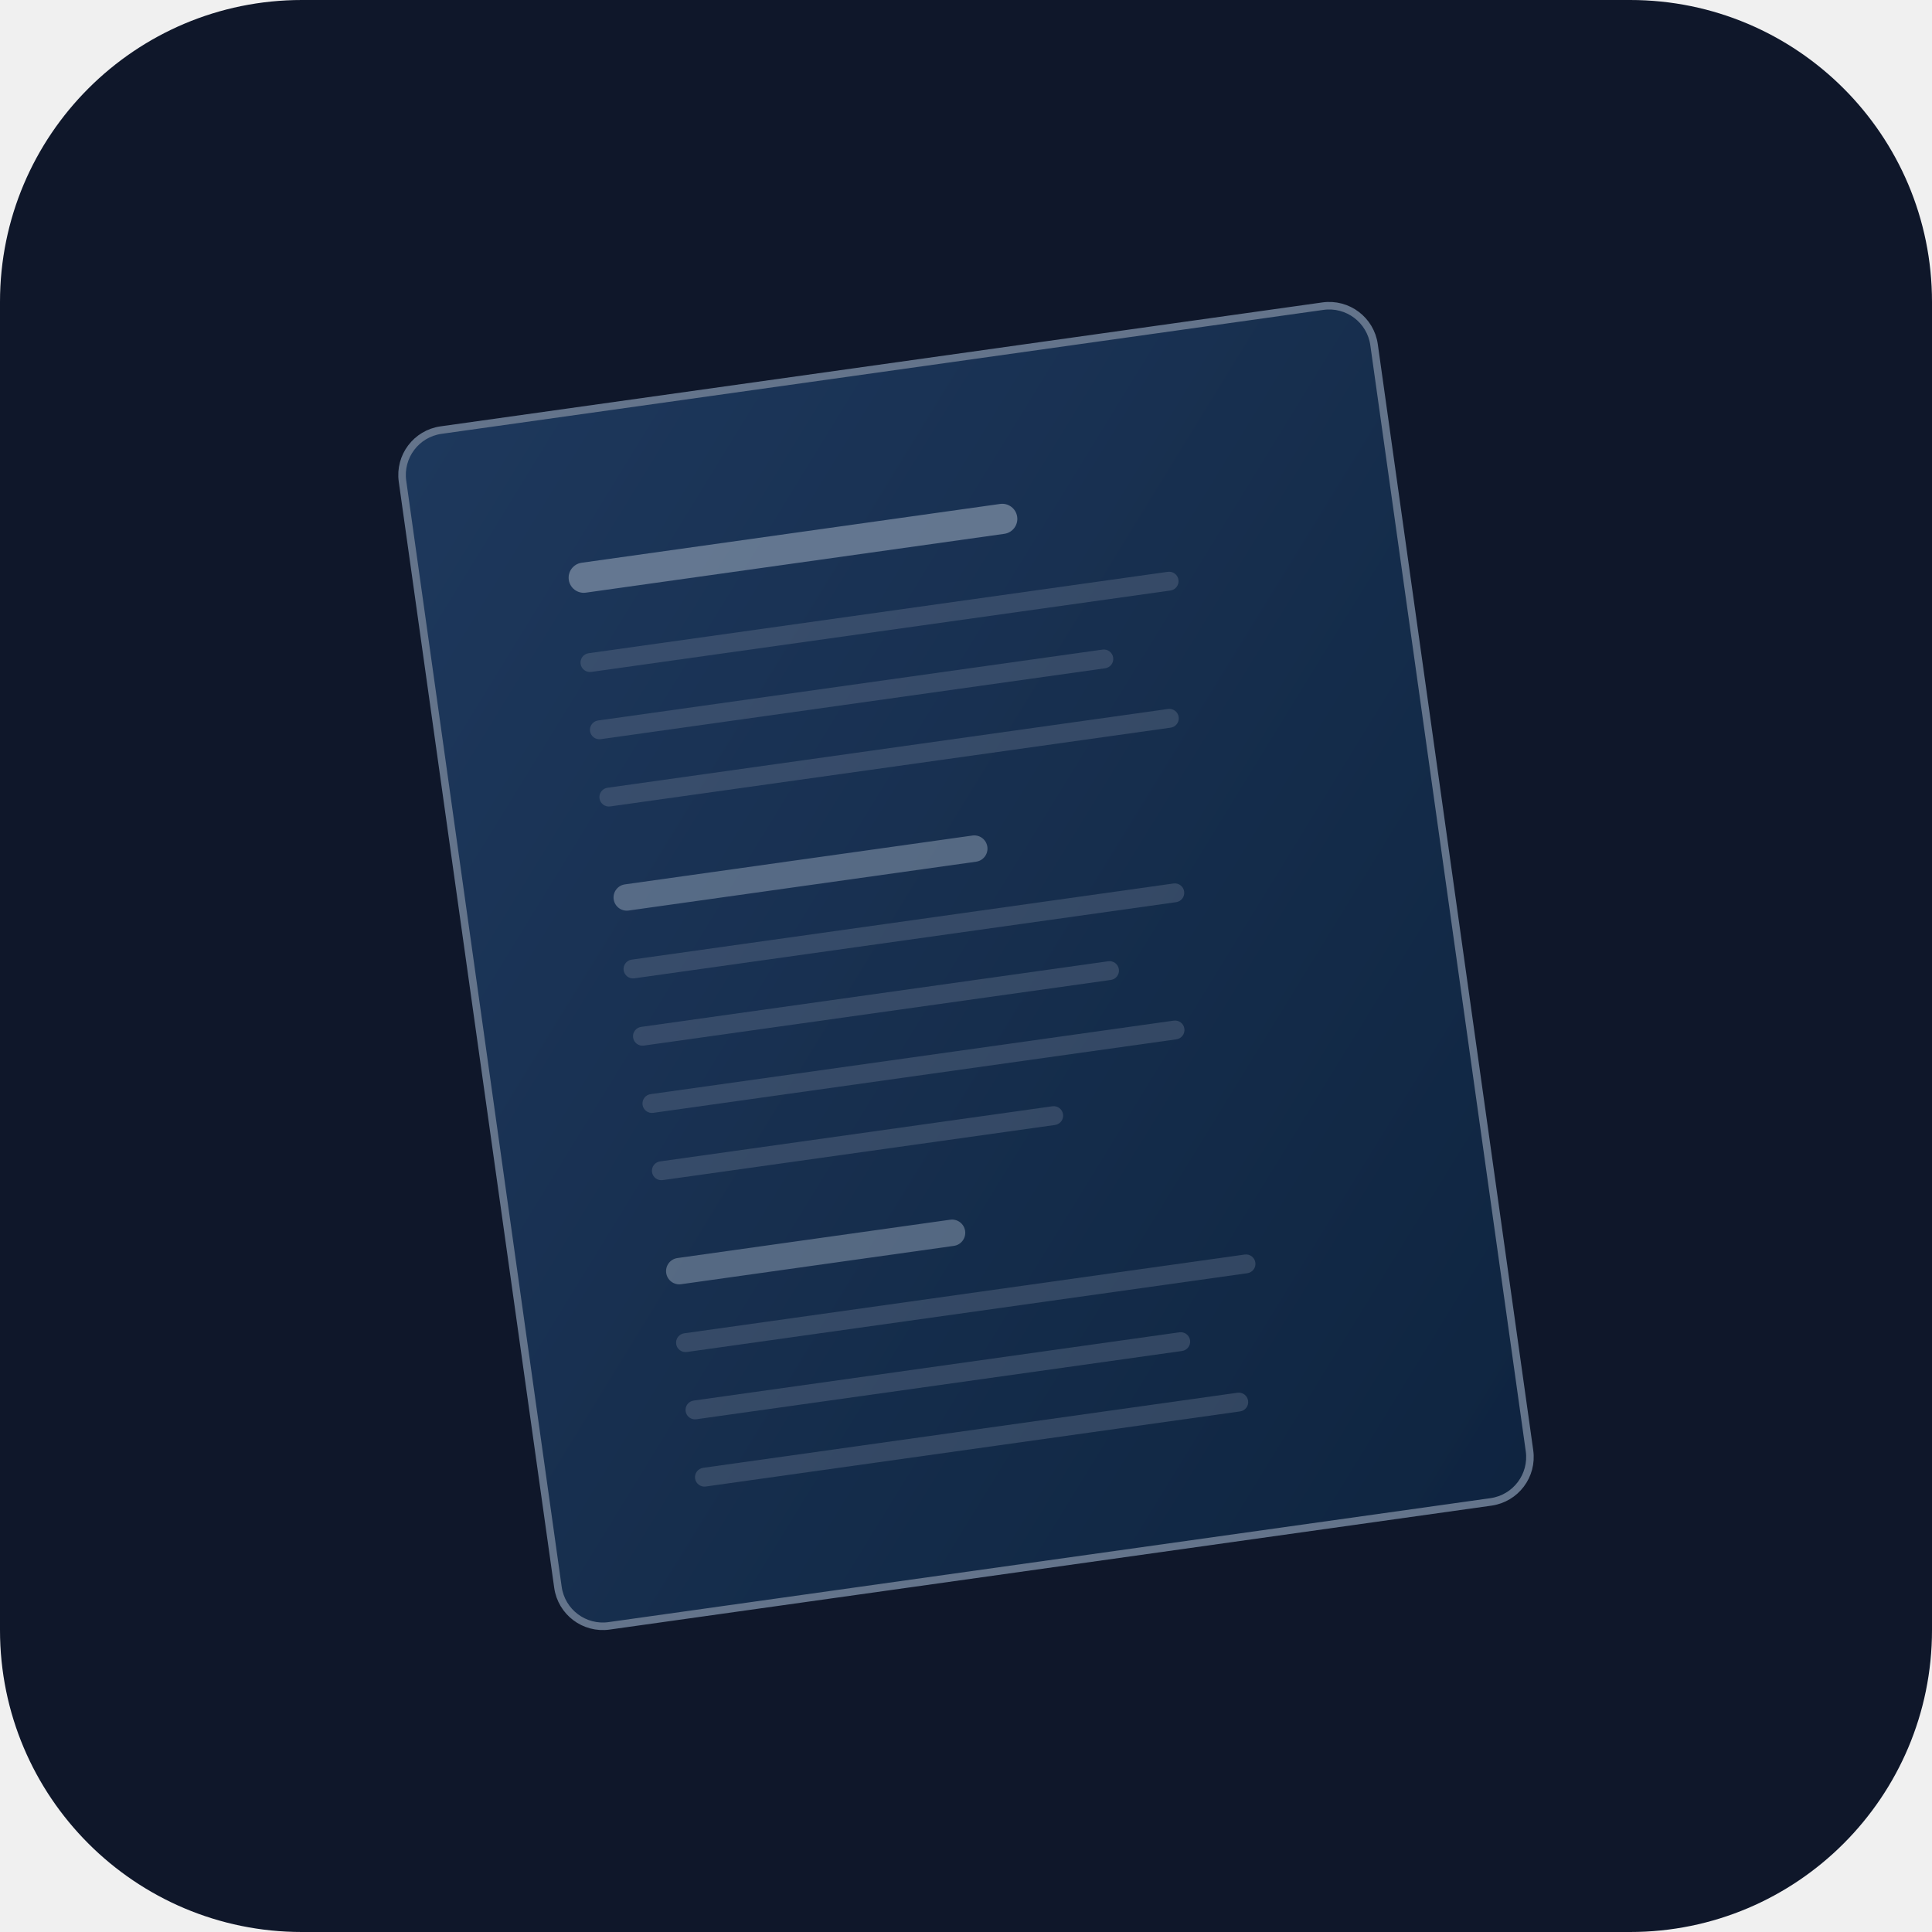
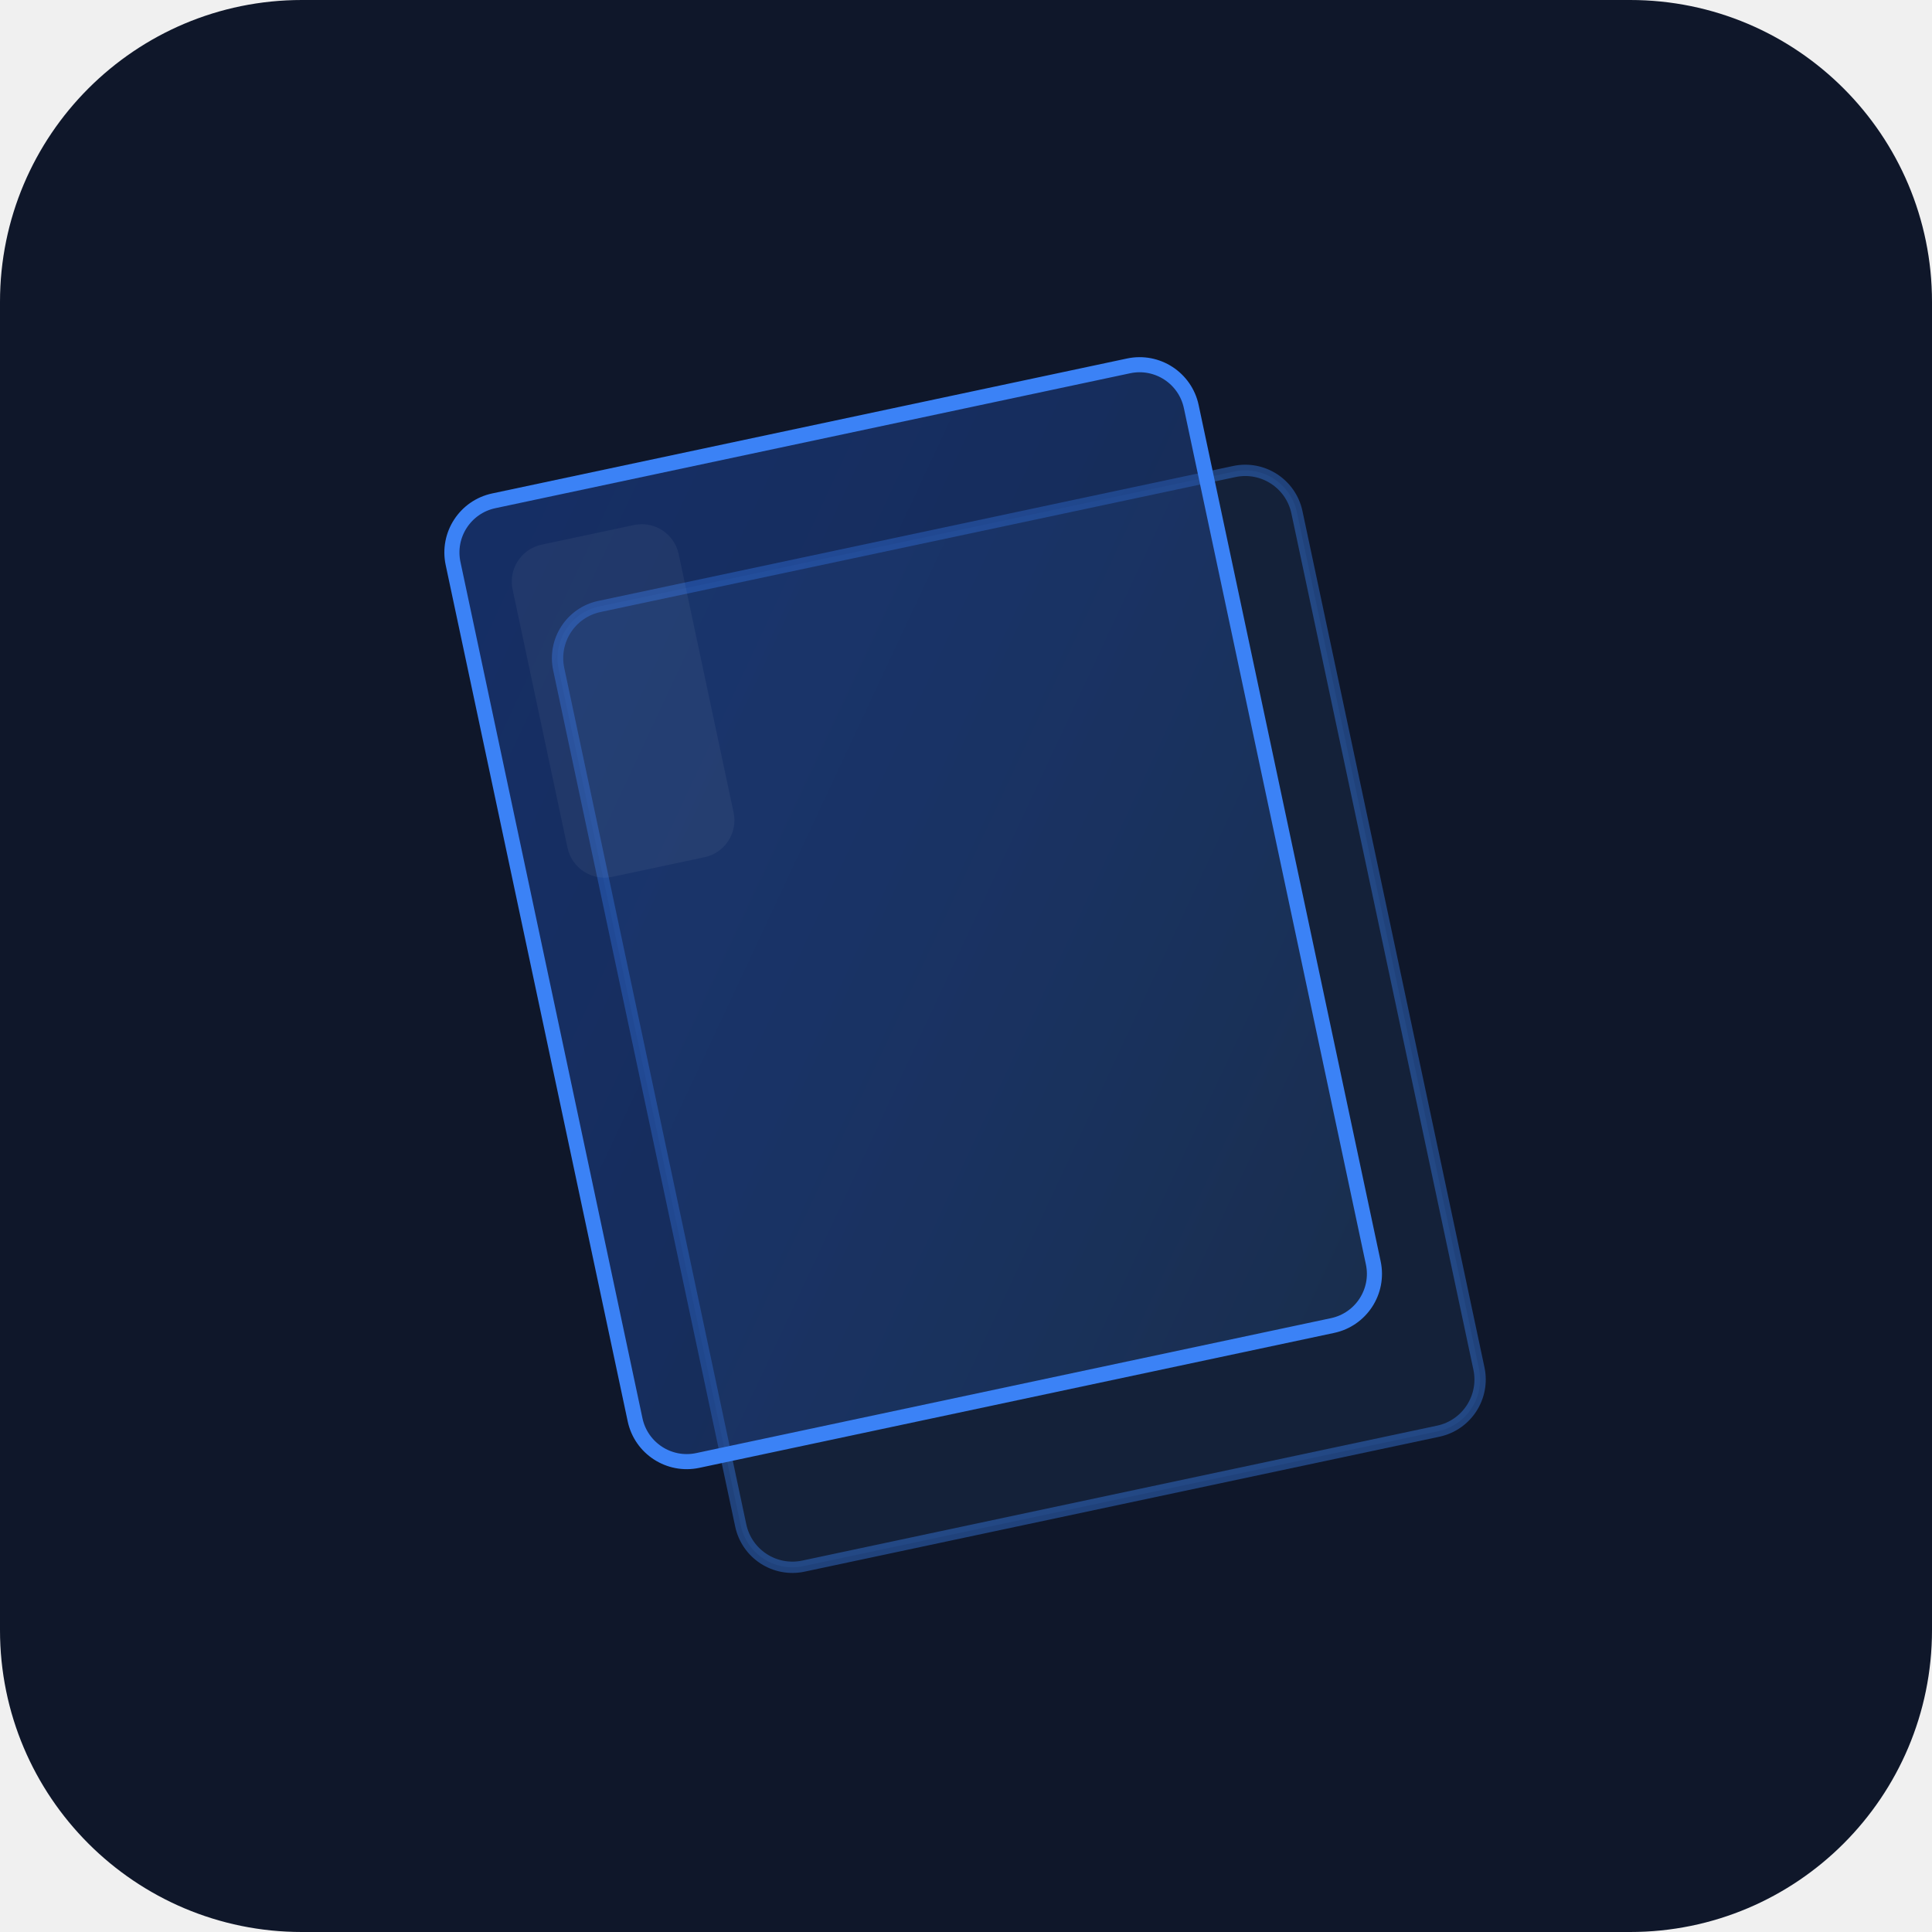
<svg xmlns="http://www.w3.org/2000/svg" viewBox="0 0 512 512">
  <rect width="512" height="512" rx="80" fill="#0F172A" />
-   <g transform="translate(256, 256) rotate(-8)">
-     <rect x="-130" y="-160" width="260" height="320" rx="12" fill="url(#glass)" stroke="#64748B" stroke-width="2" />
-     <rect x="-90" y="-120" width="120" height="8" rx="4" fill="#94A3B8" opacity="0.6" />
-     <rect x="-90" y="-96" width="160" height="5" rx="2.5" fill="#64748B" opacity="0.4" />
-     <rect x="-90" y="-78" width="140" height="5" rx="2.5" fill="#64748B" opacity="0.4" />
-     <rect x="-90" y="-60" width="155" height="5" rx="2.5" fill="#64748B" opacity="0.4" />
-     <rect x="-90" y="-34" width="100" height="7" rx="3.5" fill="#94A3B8" opacity="0.5" />
-     <rect x="-90" y="-14" width="150" height="5" rx="2.5" fill="#64748B" opacity="0.4" />
-     <rect x="-90" y="4" width="130" height="5" rx="2.5" fill="#64748B" opacity="0.4" />
-     <rect x="-90" y="22" width="145" height="5" rx="2.5" fill="#64748B" opacity="0.4" />
-     <rect x="-90" y="40" width="110" height="5" rx="2.5" fill="#64748B" opacity="0.4" />
-     <rect x="-90" y="66" width="80" height="7" rx="3.5" fill="#94A3B8" opacity="0.5" />
-     <rect x="-90" y="86" width="155" height="5" rx="2.5" fill="#64748B" opacity="0.4" />
-     <rect x="-90" y="104" width="135" height="5" rx="2.5" fill="#64748B" opacity="0.4" />
-     <rect x="-90" y="122" width="148" height="5" rx="2.5" fill="#64748B" opacity="0.4" />
+   <g transform="translate(270, 270) rotate(-12)">
+     <rect x="-100" y="-130" width="200" height="260" rx="14" fill="#1E3A5F" fill-opacity="0.3" stroke="#3B82F6" stroke-width="3" stroke-opacity="0.4" />
+   </g>
+   <g transform="translate(242, 242) rotate(-12)">
+     <rect x="-100" y="-130" width="200" height="260" rx="14" fill="url(#glassD)" stroke="#3B82F6" stroke-width="4" />
+     <rect x="-86" y="-116" width="45" height="90" rx="10" fill="#ffffff" opacity="0.05" />
  </g>
  <defs>
-     <linearGradient id="glass" x1="0%" y1="0%" x2="100%" y2="100%">
-       <stop offset="0%" stop-color="#1E3A5F" stop-opacity="0.95" />
-       <stop offset="100%" stop-color="#0F2440" stop-opacity="0.98" />
+     <linearGradient id="glassD" x1="0%" y1="0%" x2="100%" y2="100%">
+       <stop offset="0%" stop-color="#2563EB" stop-opacity="0.3" />
+       <stop offset="100%" stop-color="#1E3A5F" stop-opacity="0.5" />
    </linearGradient>
  </defs>
</svg>
